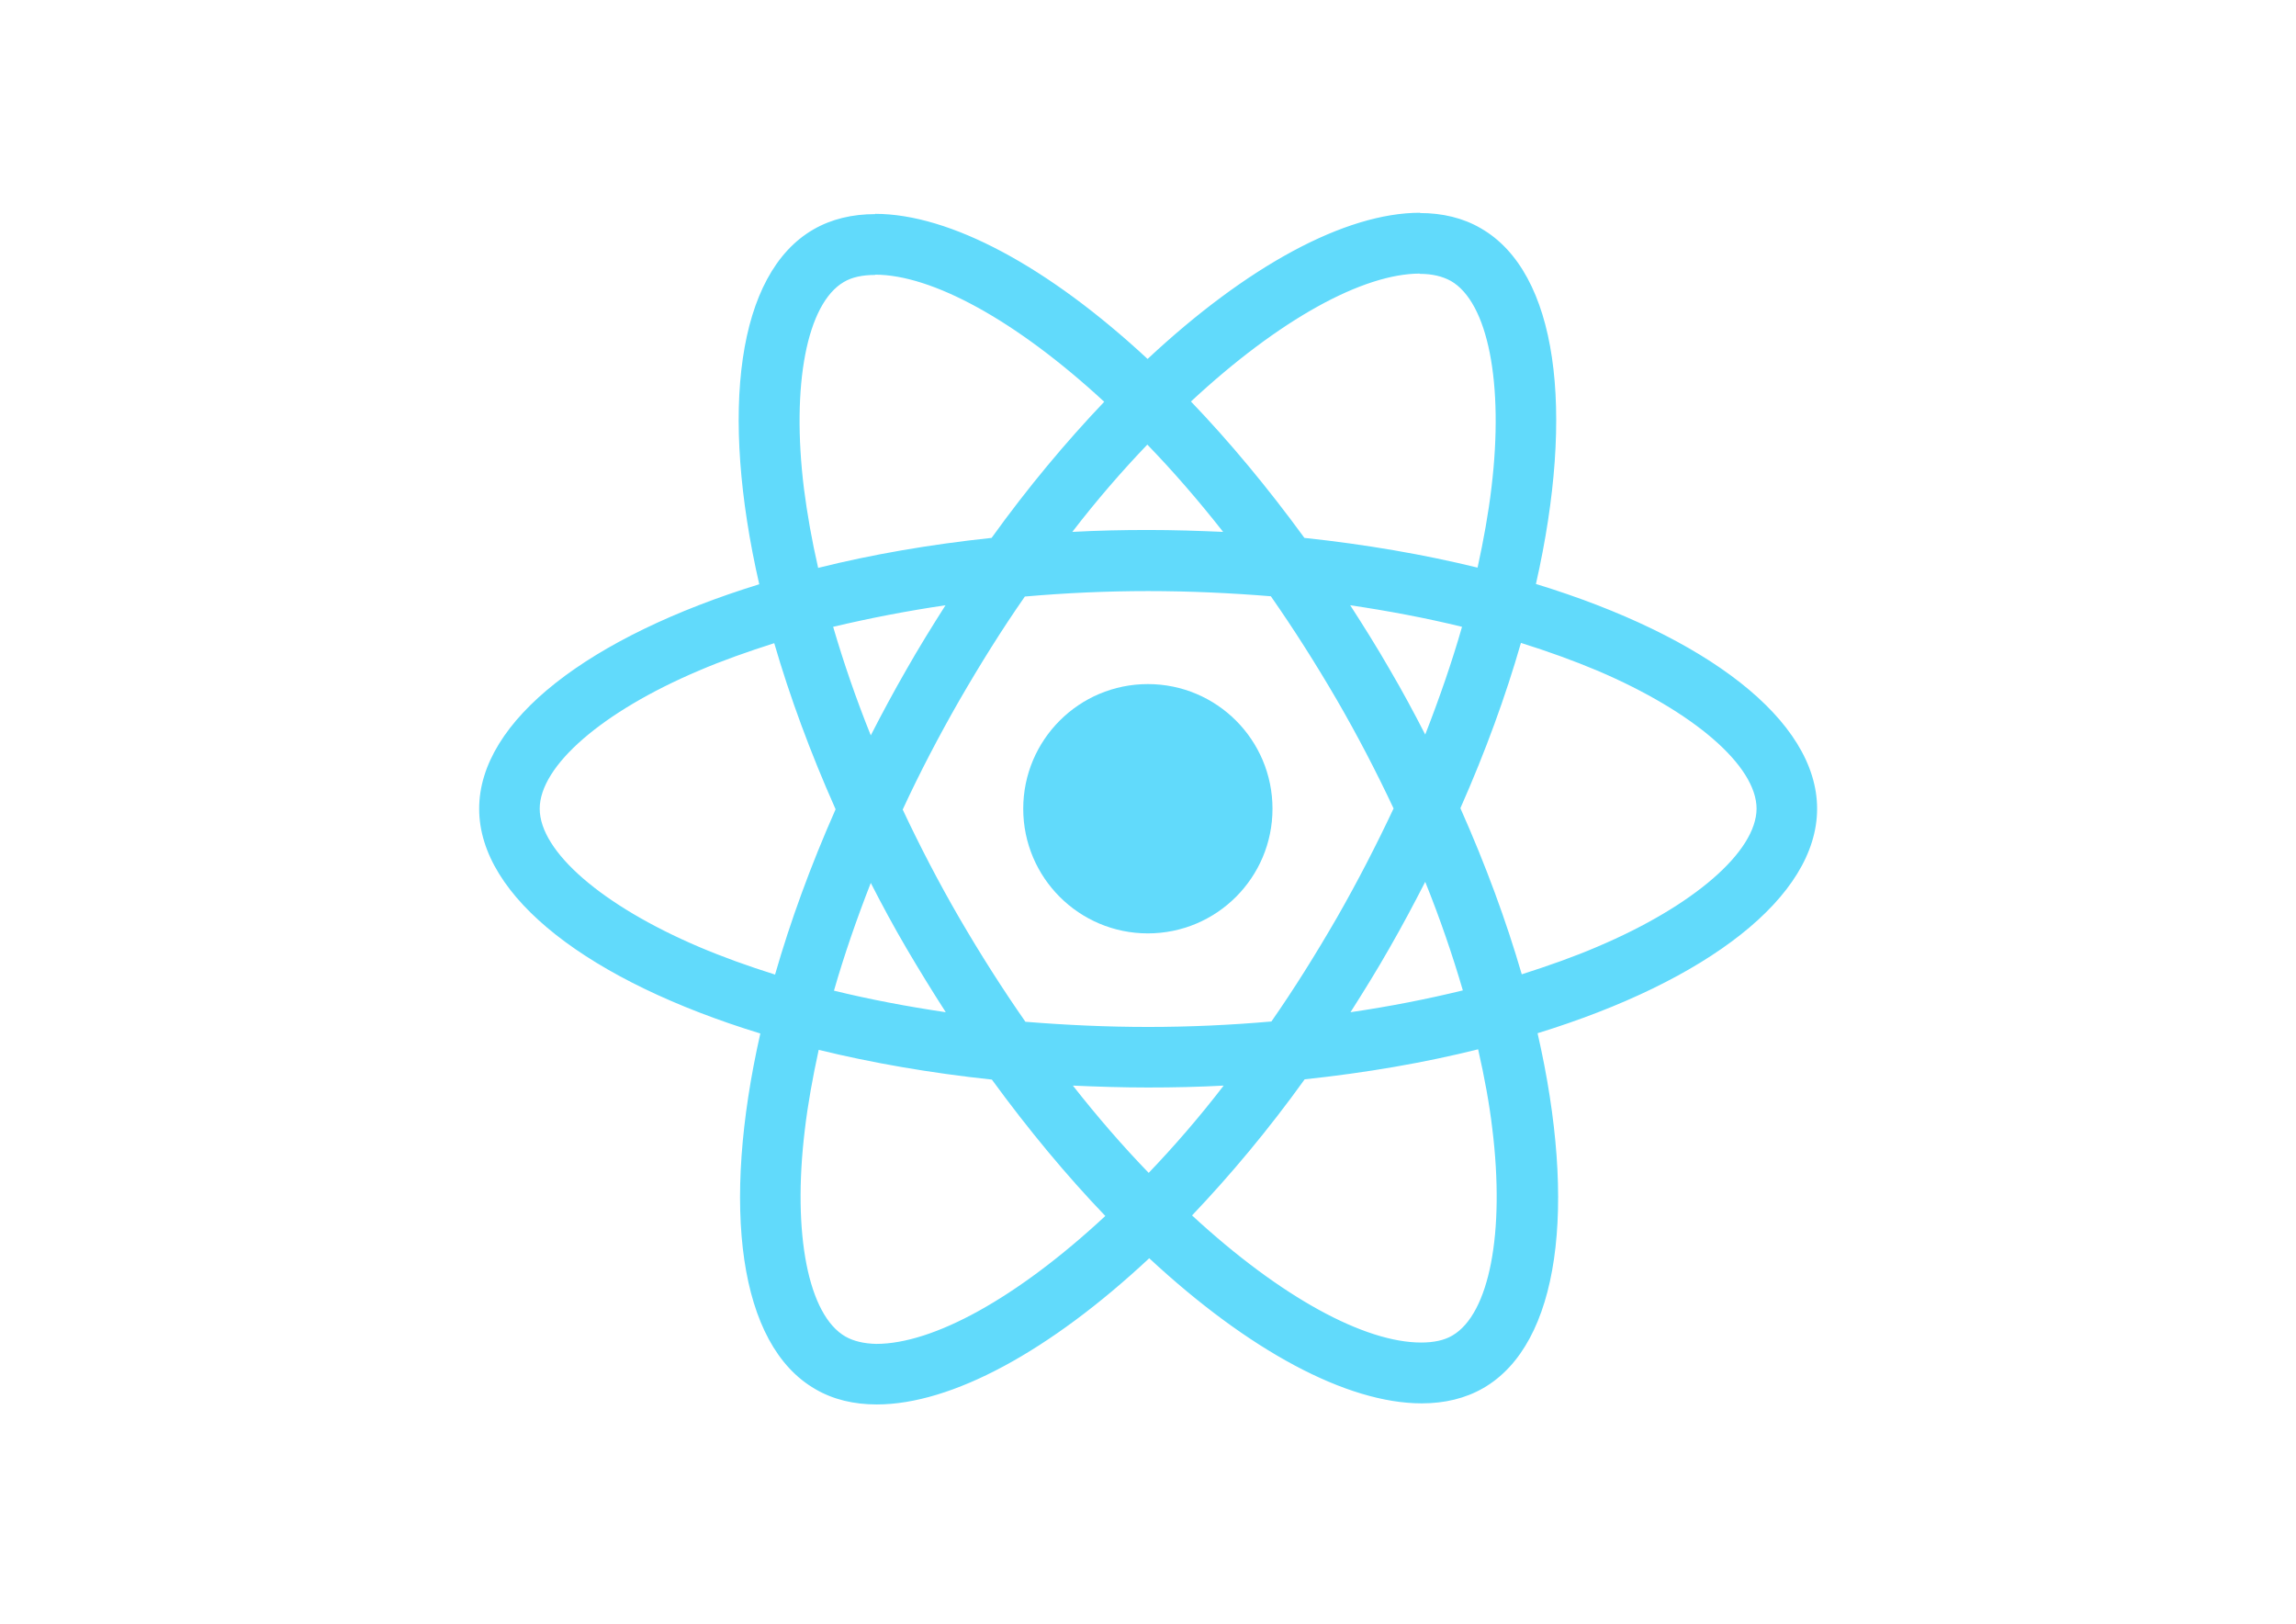
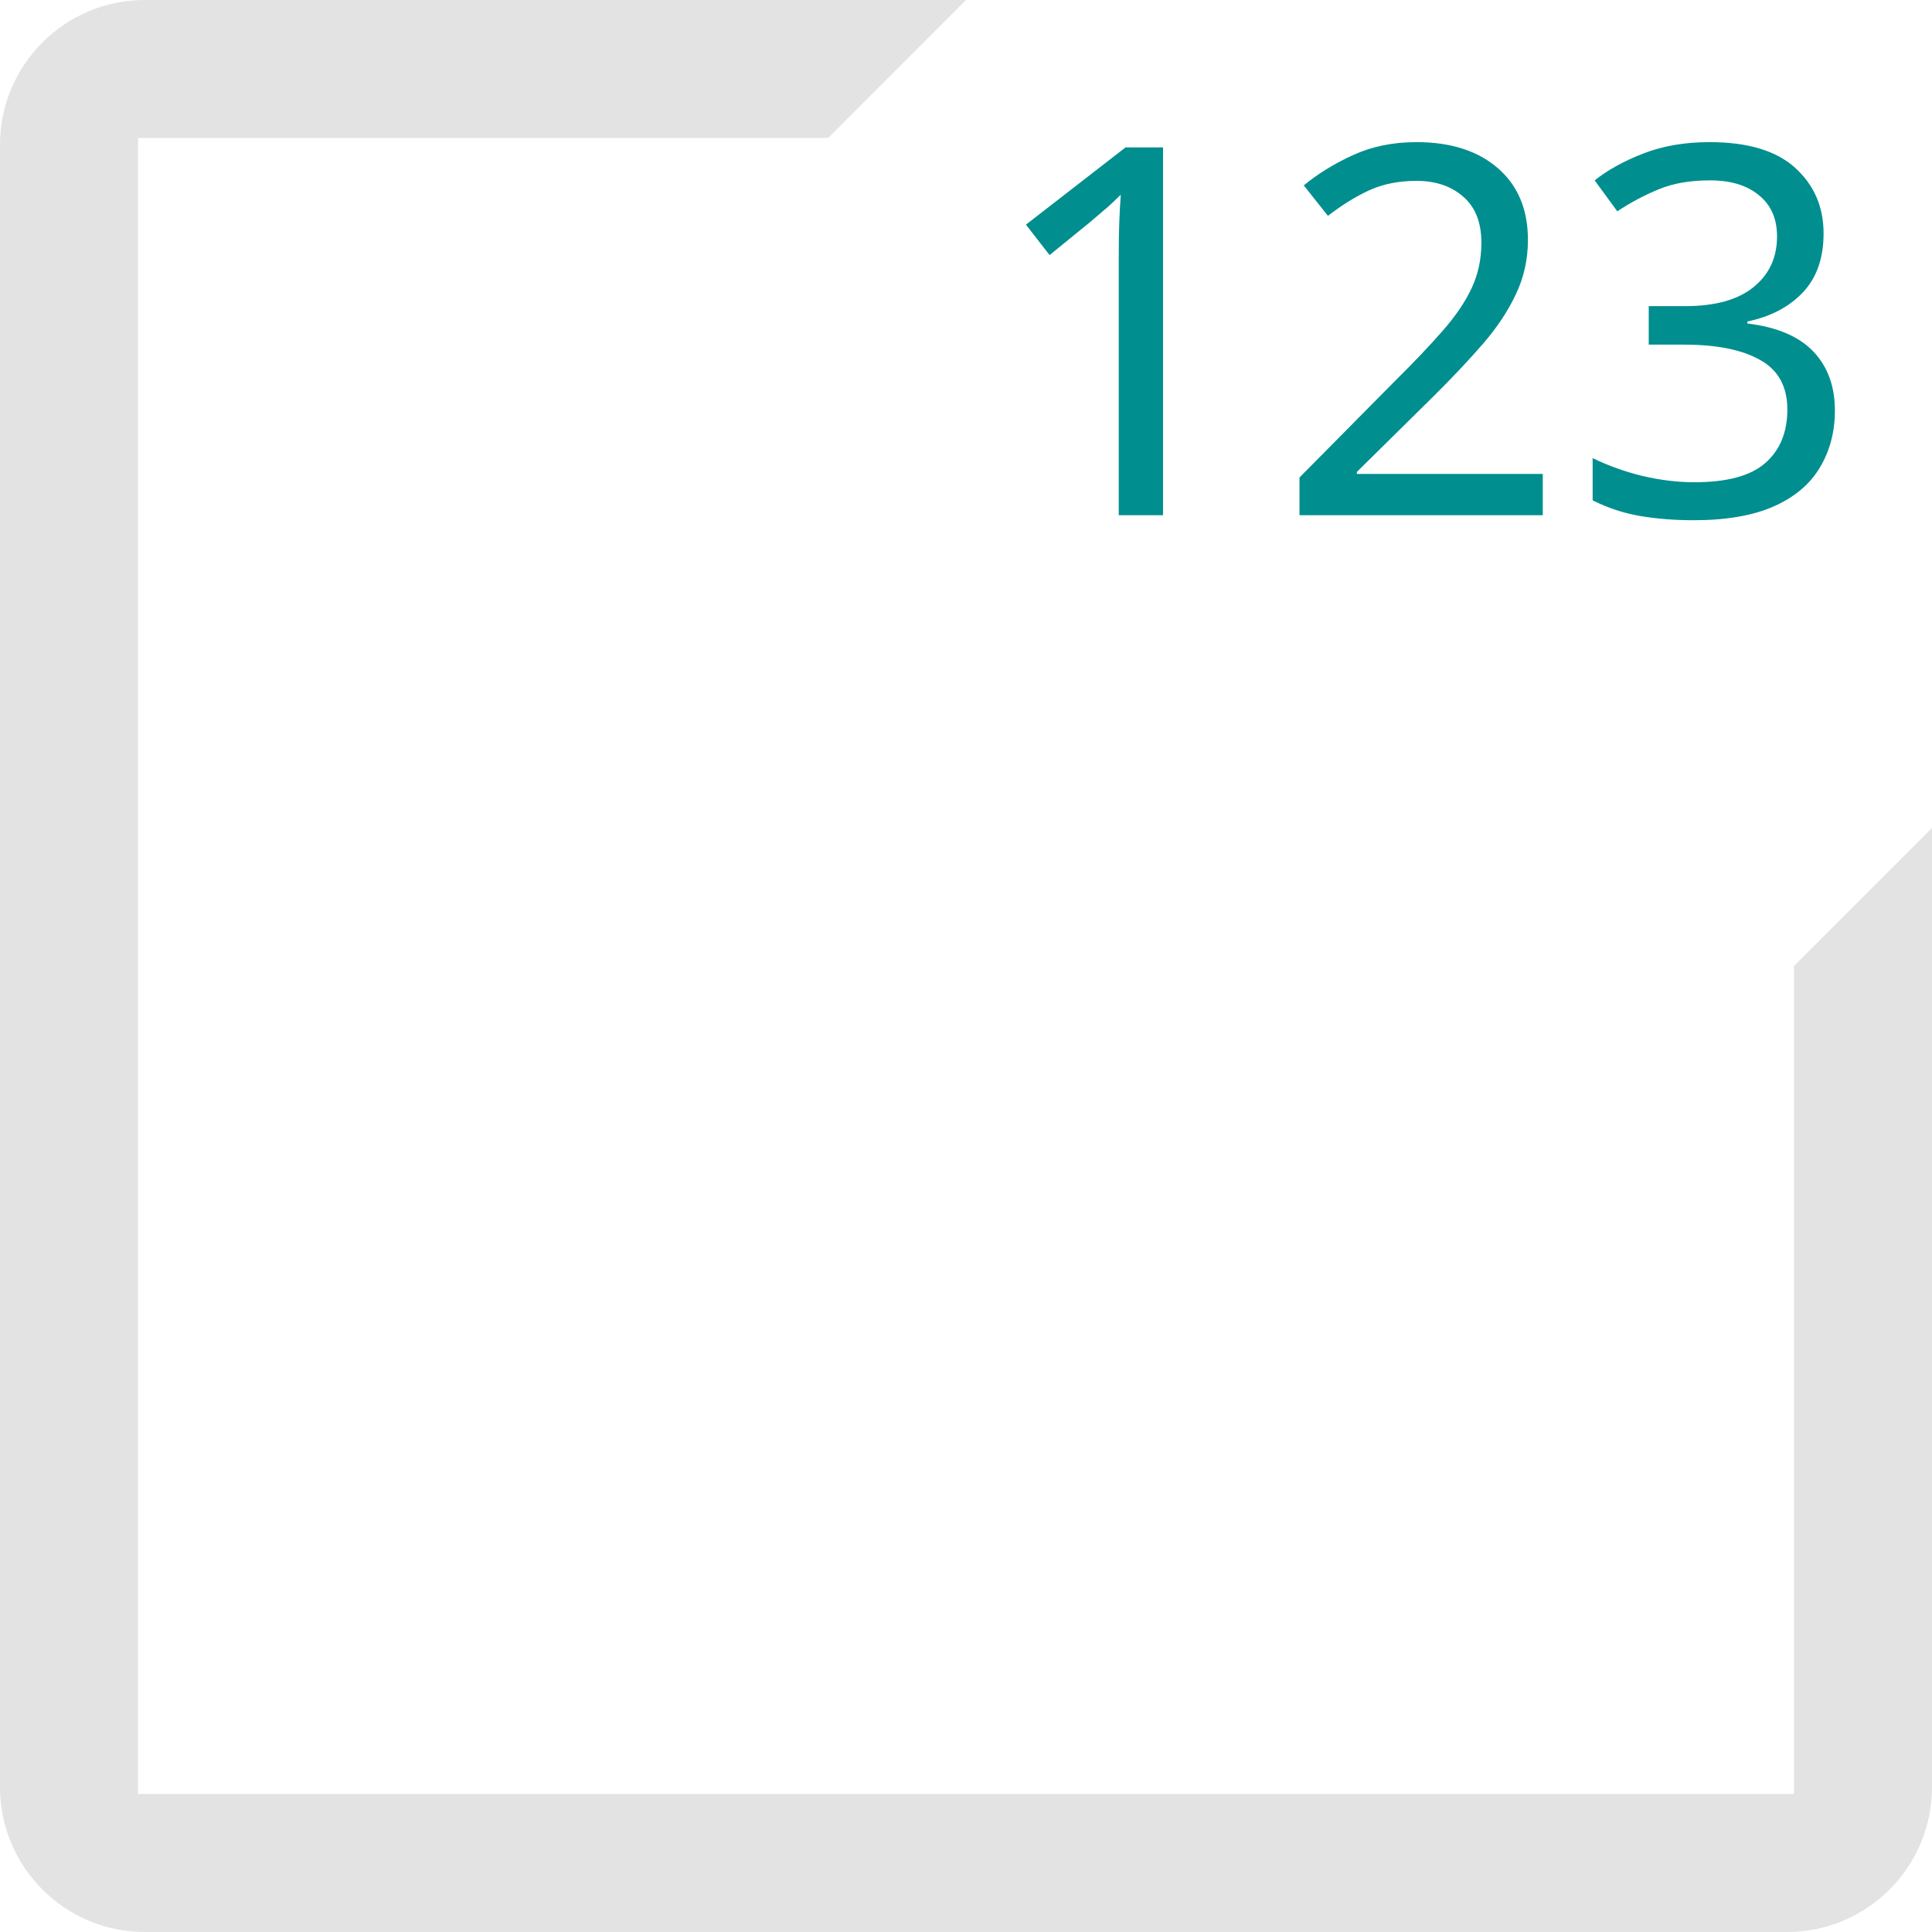
- <svg xmlns="http://www.w3.org/2000/svg" viewBox="0 0 841.9 595.3">
-   <g fill="#61DAFB">
-     <path d="M666.3 296.5c0-32.5-40.7-63.3-103.1-82.4 14.4-63.6 8-114.2-20.2-130.4-6.5-3.8-14.1-5.6-22.4-5.6v22.3c4.6 0 8.3.9 11.4 2.6 13.6 7.8 19.5 37.5 14.9 75.7-1.1 9.4-2.9 19.3-5.1 29.4-19.6-4.8-41-8.5-63.5-10.9-13.5-18.5-27.5-35.3-41.6-50 32.6-30.3 63.2-46.9 84-46.9V78c-27.5 0-63.5 19.6-99.9 53.6-36.4-33.8-72.4-53.2-99.9-53.2v22.3c20.7 0 51.4 16.5 84 46.6-14 14.7-28 31.4-41.3 49.9-22.6 2.4-44 6.1-63.6 11-2.3-10-4-19.7-5.2-29-4.7-38.2 1.1-67.9 14.6-75.8 3-1.8 6.9-2.6 11.5-2.6V78.5c-8.4 0-16 1.8-22.6 5.6-28.1 16.2-34.4 66.7-19.9 130.1-62.2 19.2-102.7 49.9-102.7 82.3 0 32.5 40.7 63.3 103.1 82.4-14.4 63.6-8 114.2 20.2 130.4 6.5 3.8 14.1 5.6 22.5 5.6 27.5 0 63.5-19.6 99.9-53.6 36.4 33.8 72.4 53.2 99.9 53.2 8.4 0 16-1.8 22.6-5.6 28.1-16.2 34.4-66.7 19.9-130.1 62-19.1 102.5-49.9 102.5-82.3zm-130.2-66.7c-3.7 12.9-8.3 26.2-13.5 39.5-4.1-8-8.4-16-13.1-24-4.6-8-9.5-15.8-14.4-23.4 14.2 2.1 27.9 4.7 41 7.9zm-45.8 106.5c-7.8 13.5-15.8 26.3-24.1 38.2-14.9 1.3-30 2-45.2 2-15.1 0-30.2-.7-45-1.9-8.3-11.9-16.4-24.6-24.2-38-7.6-13.1-14.5-26.4-20.8-39.8 6.2-13.4 13.2-26.8 20.7-39.9 7.8-13.5 15.8-26.3 24.1-38.2 14.9-1.3 30-2 45.2-2 15.1 0 30.2.7 45 1.9 8.3 11.9 16.4 24.6 24.2 38 7.6 13.1 14.5 26.4 20.8 39.8-6.3 13.4-13.2 26.8-20.7 39.9zm32.3-13c5.4 13.4 10 26.8 13.8 39.8-13.1 3.2-26.9 5.9-41.2 8 4.9-7.7 9.8-15.6 14.4-23.7 4.6-8 8.9-16.1 13-24.1zM421.2 430c-9.3-9.6-18.6-20.3-27.8-32 9 .4 18.2.7 27.5.7 9.4 0 18.7-.2 27.8-.7-9 11.7-18.3 22.4-27.5 32zm-74.4-58.9c-14.2-2.1-27.9-4.7-41-7.9 3.7-12.9 8.3-26.2 13.5-39.5 4.1 8 8.4 16 13.1 24 4.7 8 9.5 15.8 14.4 23.4zM420.7 163c9.3 9.6 18.6 20.3 27.8 32-9-.4-18.2-.7-27.5-.7-9.4 0-18.7.2-27.8.7 9-11.7 18.3-22.4 27.5-32zm-74 58.9c-4.9 7.7-9.8 15.6-14.4 23.7-4.6 8-8.9 16-13 24-5.4-13.4-10-26.8-13.8-39.8 13.1-3.1 26.9-5.8 41.2-7.9zm-90.5 125.2c-35.4-15.1-58.3-34.9-58.3-50.6 0-15.7 22.9-35.6 58.3-50.6 8.6-3.7 18-7 27.7-10.1 5.7 19.6 13.2 40 22.5 60.9-9.2 20.8-16.6 41.1-22.2 60.6-9.9-3.1-19.3-6.5-28-10.2zM310 490c-13.6-7.8-19.5-37.5-14.9-75.7 1.1-9.4 2.9-19.3 5.1-29.4 19.6 4.8 41 8.5 63.5 10.9 13.5 18.5 27.5 35.3 41.6 50-32.6 30.3-63.2 46.9-84 46.9-4.5-.1-8.3-1-11.3-2.7zm237.2-76.2c4.7 38.2-1.1 67.9-14.6 75.8-3 1.8-6.9 2.6-11.5 2.6-20.7 0-51.4-16.5-84-46.6 14-14.7 28-31.4 41.3-49.9 22.6-2.4 44-6.1 63.6-11 2.3 10.1 4.1 19.8 5.2 29.1zm38.5-66.7c-8.6 3.7-18 7-27.7 10.1-5.7-19.6-13.2-40-22.5-60.9 9.2-20.8 16.6-41.1 22.2-60.6 9.9 3.1 19.3 6.5 28.1 10.2 35.4 15.1 58.3 34.9 58.3 50.6-.1 15.7-23 35.6-58.4 50.6zM320.8 78.4z" />
-     <circle cx="420.9" cy="296.5" r="45.7" />
-     <path d="M520.5 78.1z" />
+ <svg xmlns="http://www.w3.org/2000/svg" width="120px" height="120px" viewBox="0 0 120 120" version="1.1">
+   <defs />
+   <g id="Symbols" stroke="none" stroke-width="1" fill="none" fill-rule="evenodd">
+     <g id="Logo">
+       <g>
+         <g id="Group-8" fill="#E3E3E3">
+           <path d="M60,-0 L9,-0 C4.029,-0 0,4.028 0,9 L0,111 C0,115.971 4.029,120 9,120 L111,120 C115.971,120 120,115.971 120,111 L120,51.429 L111.429,60 L111.429,111.428 L8.571,111.428 L8.571,8.571 L51.439,8.571 L60,-0 Z" id="Fill-2" />
+         </g>
+         <text id="123" font-family="AvenirNext-Medium, Avenir Next" font-size="32" font-weight="400" fill="#008E8F">
+           <tspan x="60.88" y="32">123</tspan>
+         </text>
+       </g>
+     </g>
  </g>
</svg>
